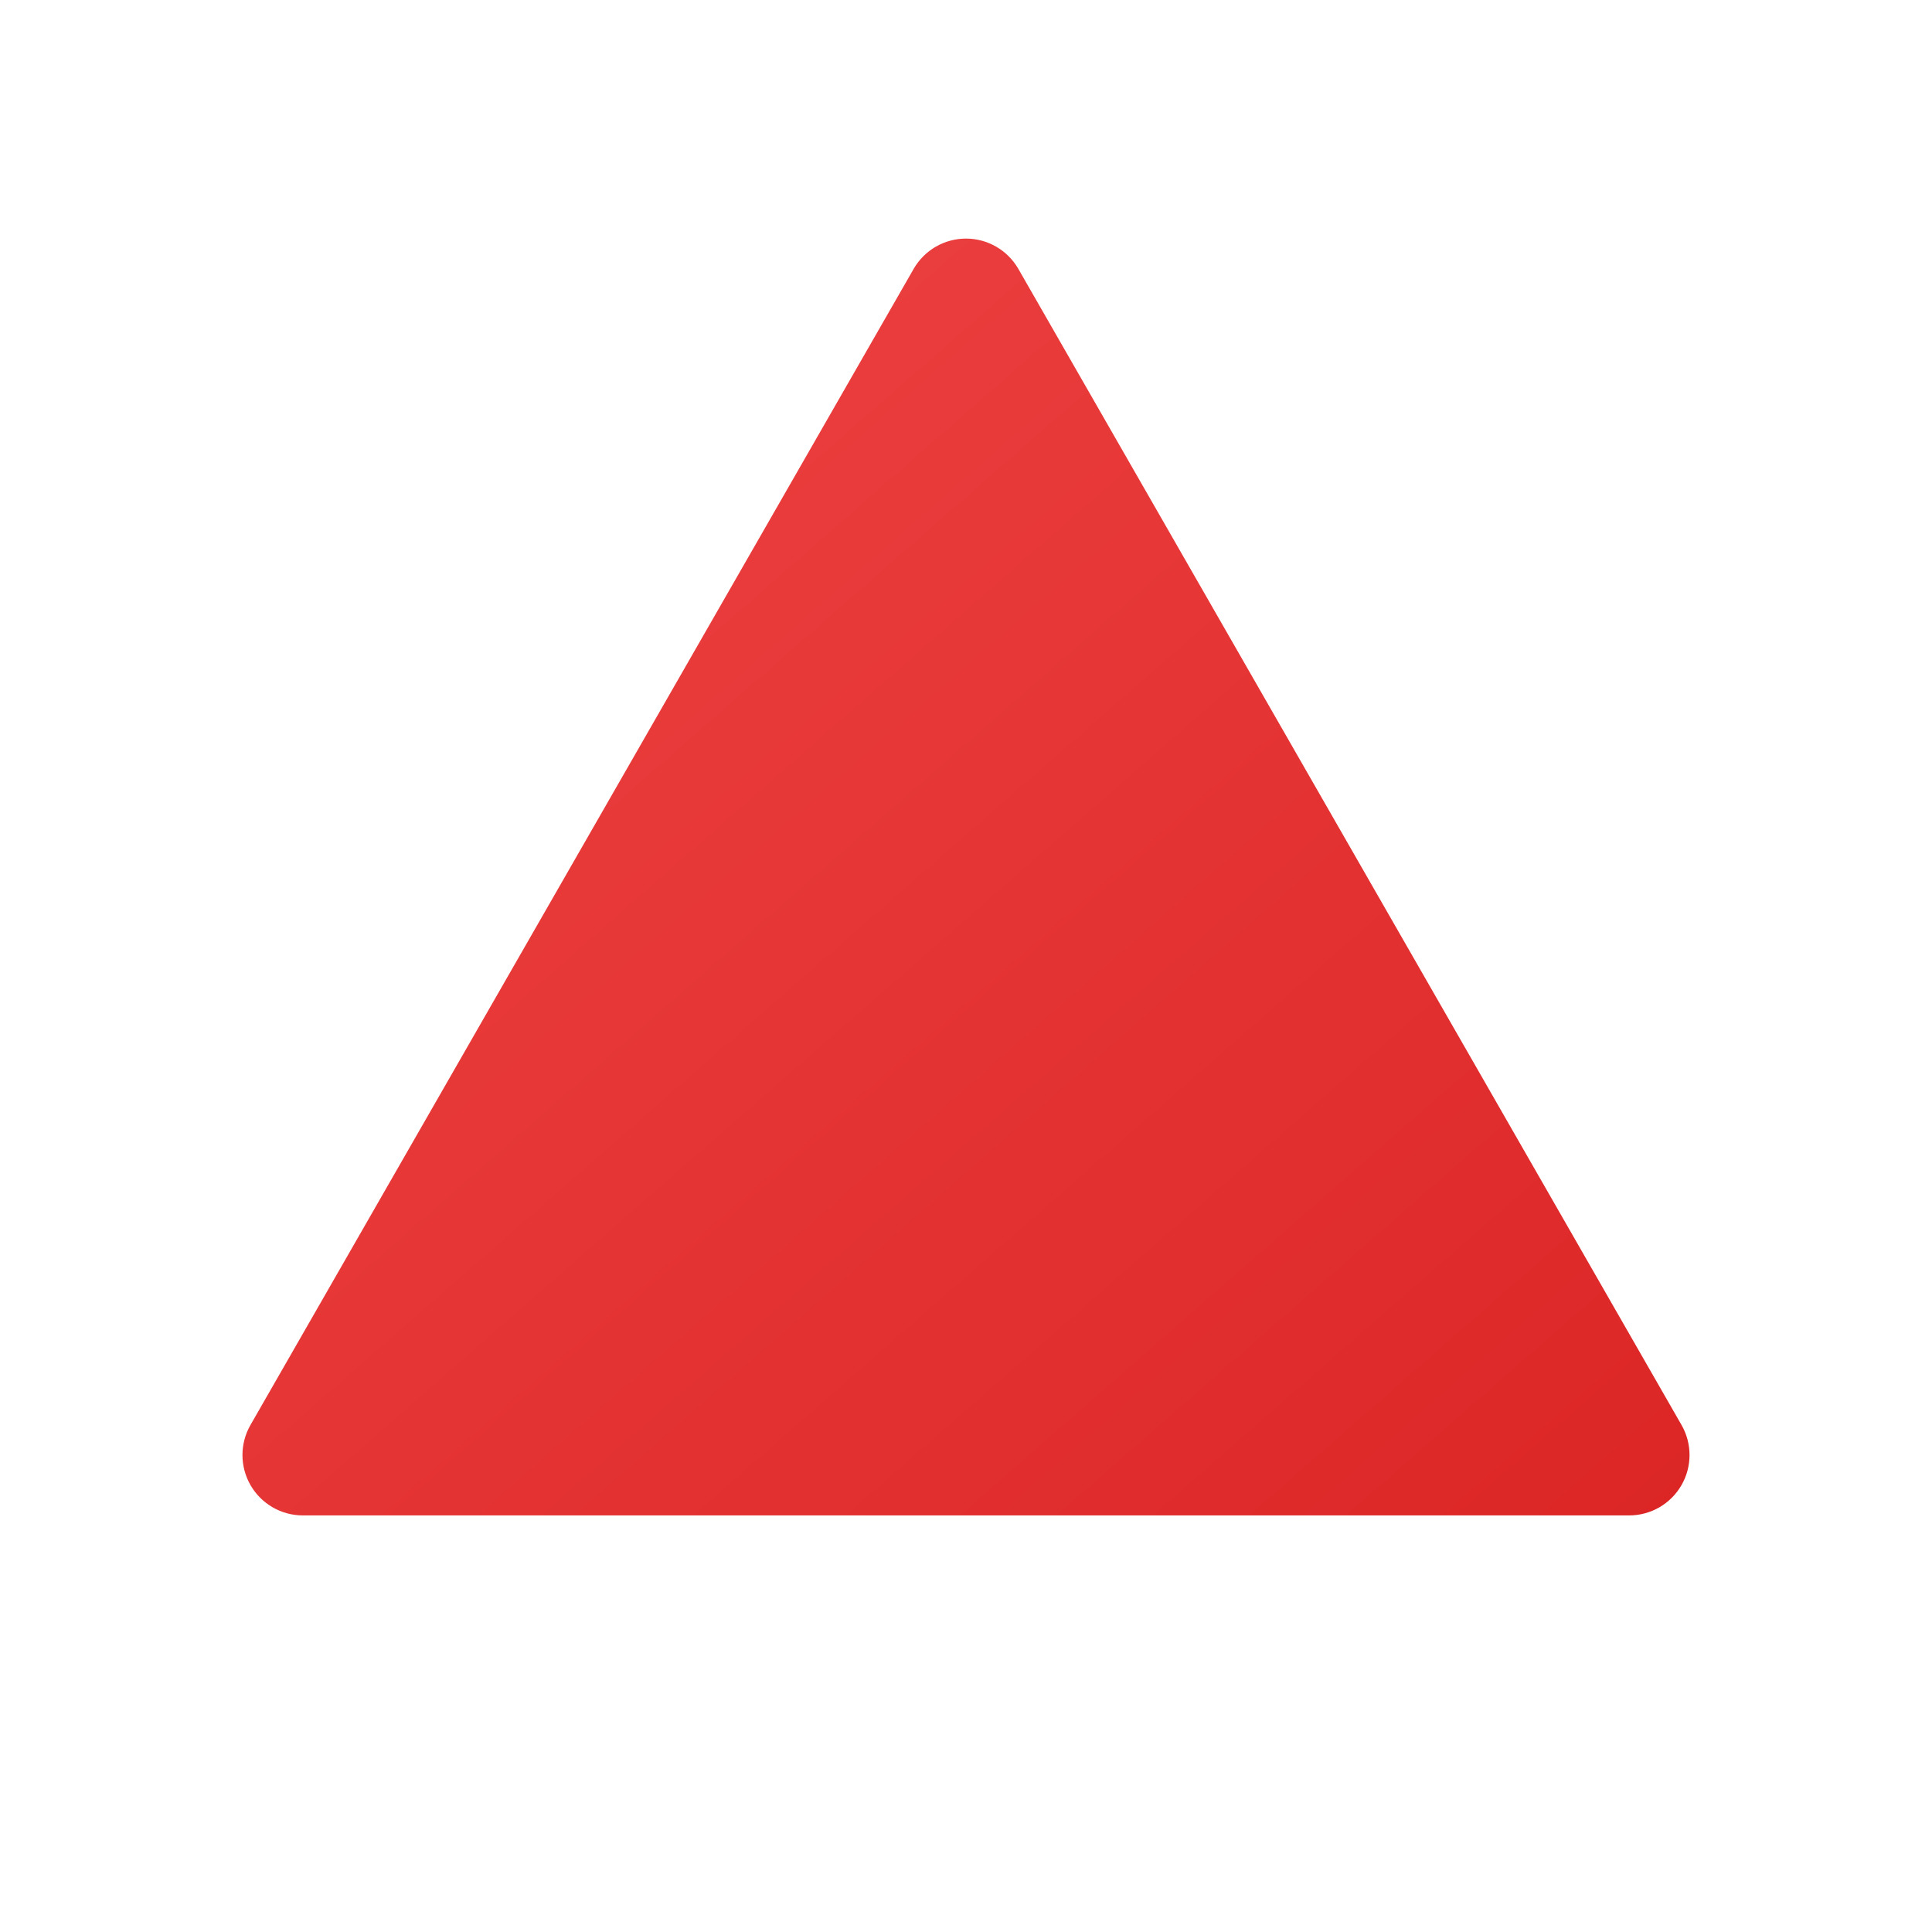
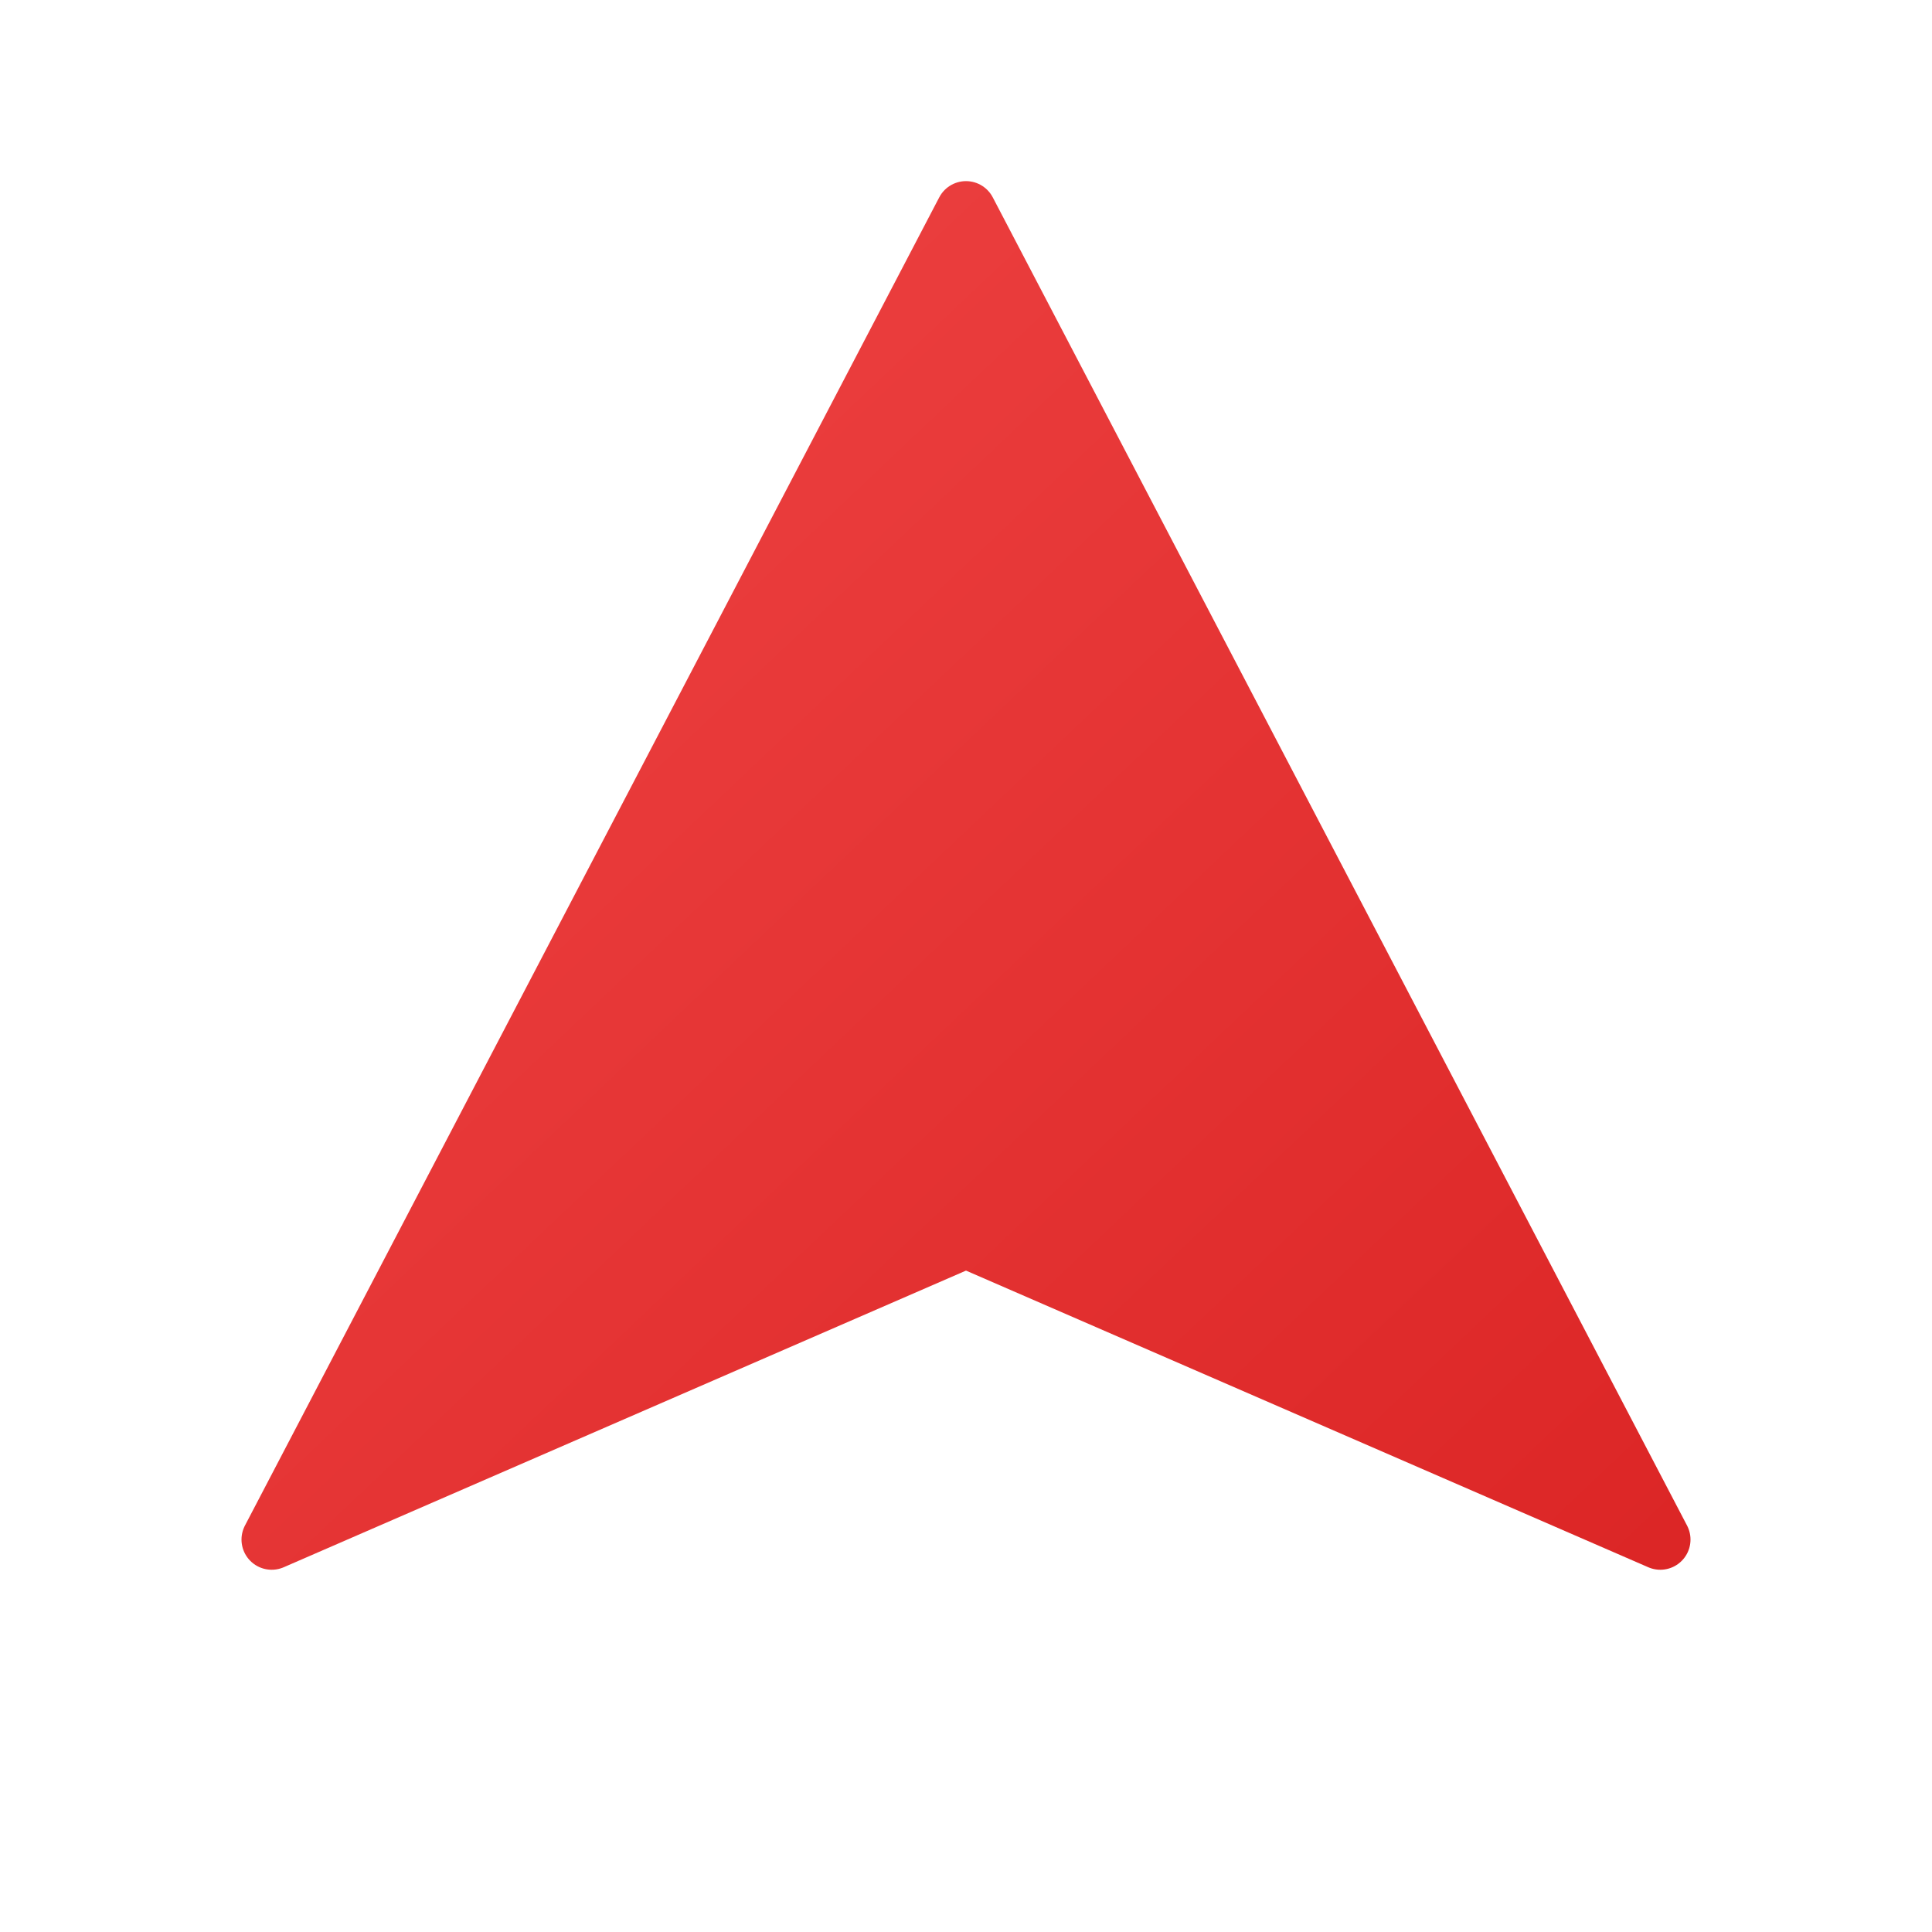
<svg xmlns="http://www.w3.org/2000/svg" viewBox="0 0 64 64">
  <defs>
    <linearGradient id="red" x1="0" y1="0" x2="1" y2="1">
      <stop offset="0%" stop-color="#ef4444" />
      <stop offset="100%" stop-color="#dc2626" />
    </linearGradient>
  </defs>
-   <path fill="url(#red)" d="M30.27 8.9        a2 2 0 0 1 3.46 0        L55.7 47.2        a2 2 0 0 1 -1.73 3        H10.03        a2 2 0 0 1 -1.73 -3        Z" />
+   <path fill="url(#red)" stroke="url(#red)" stroke-width="2" stroke-linejoin="round" d="M32 7 L55 51 L32 41 L9 51 Z" />
</svg>
